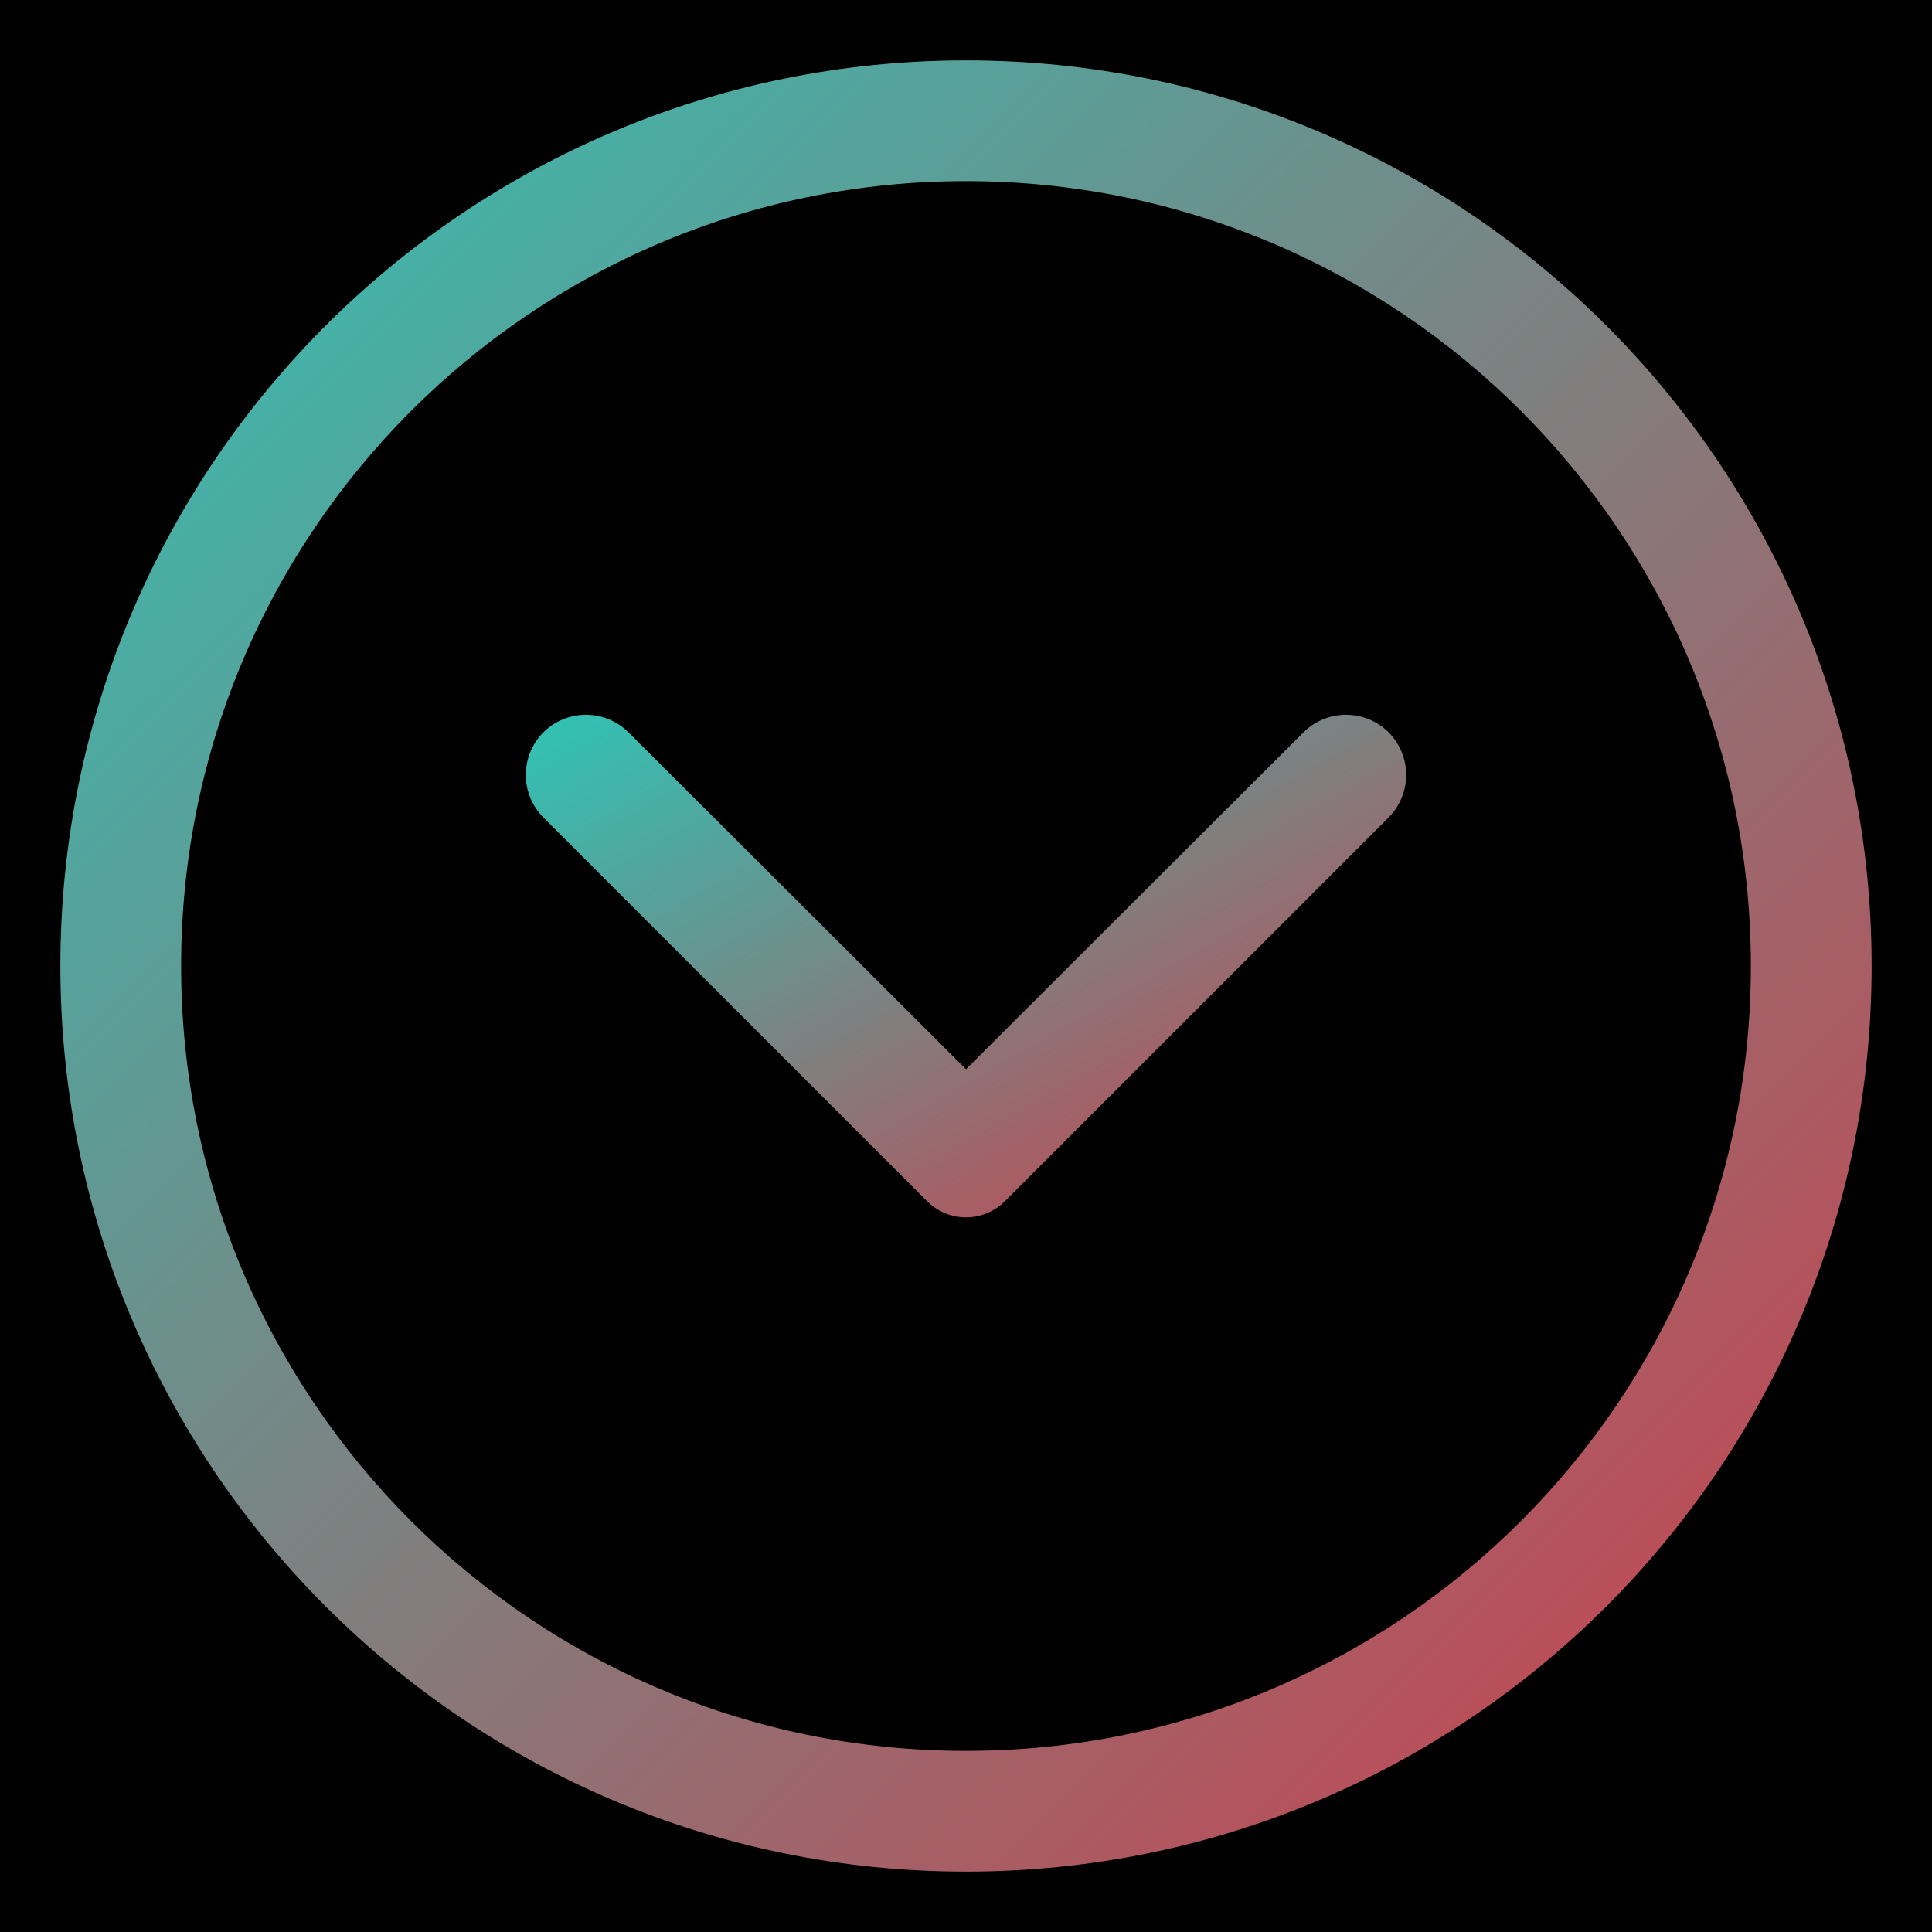
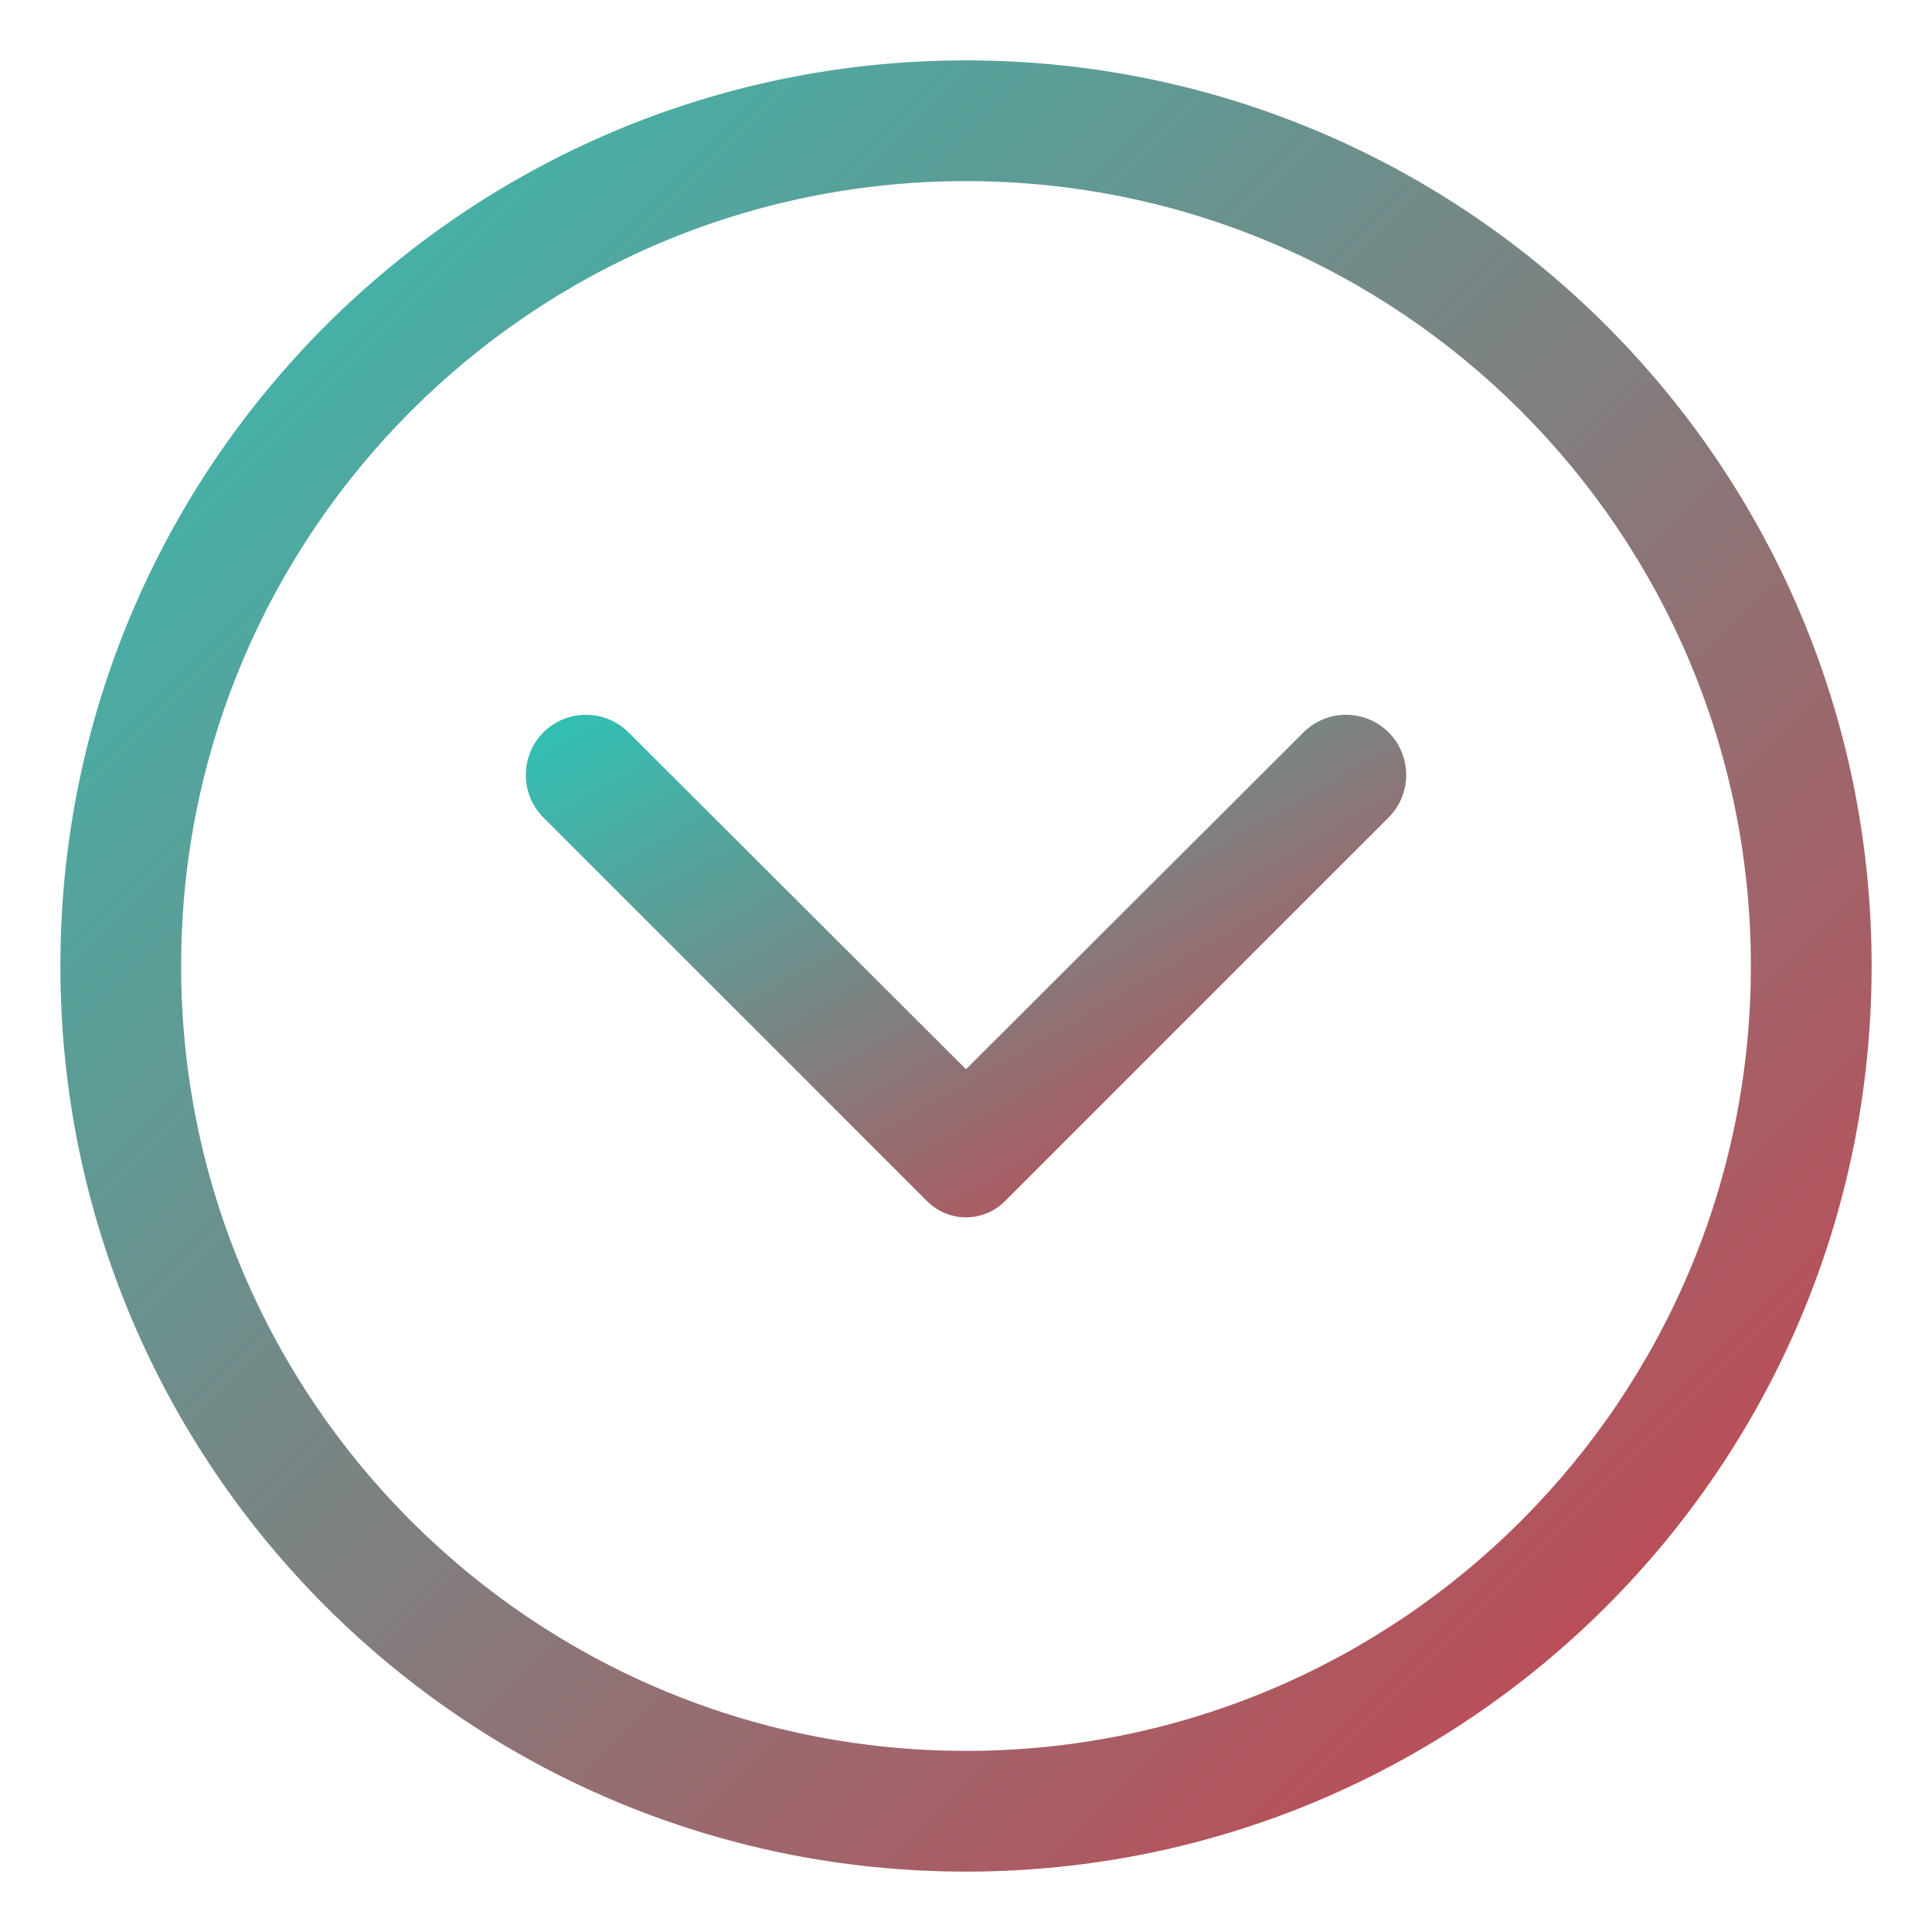
<svg xmlns="http://www.w3.org/2000/svg" width="32" height="32">
  <defs>
    <linearGradient y2="1" x2="1" y1="0" x1="0" id="svg_3">
      <stop offset="0" stop-color="#2ec4b6" />
      <stop offset="1" stop-color="#d13b49" />
    </linearGradient>
  </defs>
  <g>
-     <rect id="canvas_background" height="34" width="34" y="-1" x="-1" />
+     <rect id="canvas_background" fill-opacity="0" height="34" width="34" y="-1" x="-1" />
  </g>
  <g>
    <path fill="url(#svg_3)" id="svg_1" d="m16,1a15,15 0 1 1 -15,15a15,15 0 0 1 15,-15zm0,28a13,13 0 1 0 -13,-13a13,13 0 0 0 13,13z" />
    <path fill="url(#svg_3)" id="svg_2" d="m10.41,12.13l5.59,5.58l5.59,-5.58a1,1 0 0 1 1.41,0l0,0a1,1 0 0 1 0,1.41l-6.36,6.36a0.91,0.91 0 0 1 -1.28,0l-6.36,-6.36a1,1 0 0 1 0,-1.41l0,0a1,1 0 0 1 1.41,0z" />
  </g>
</svg>
